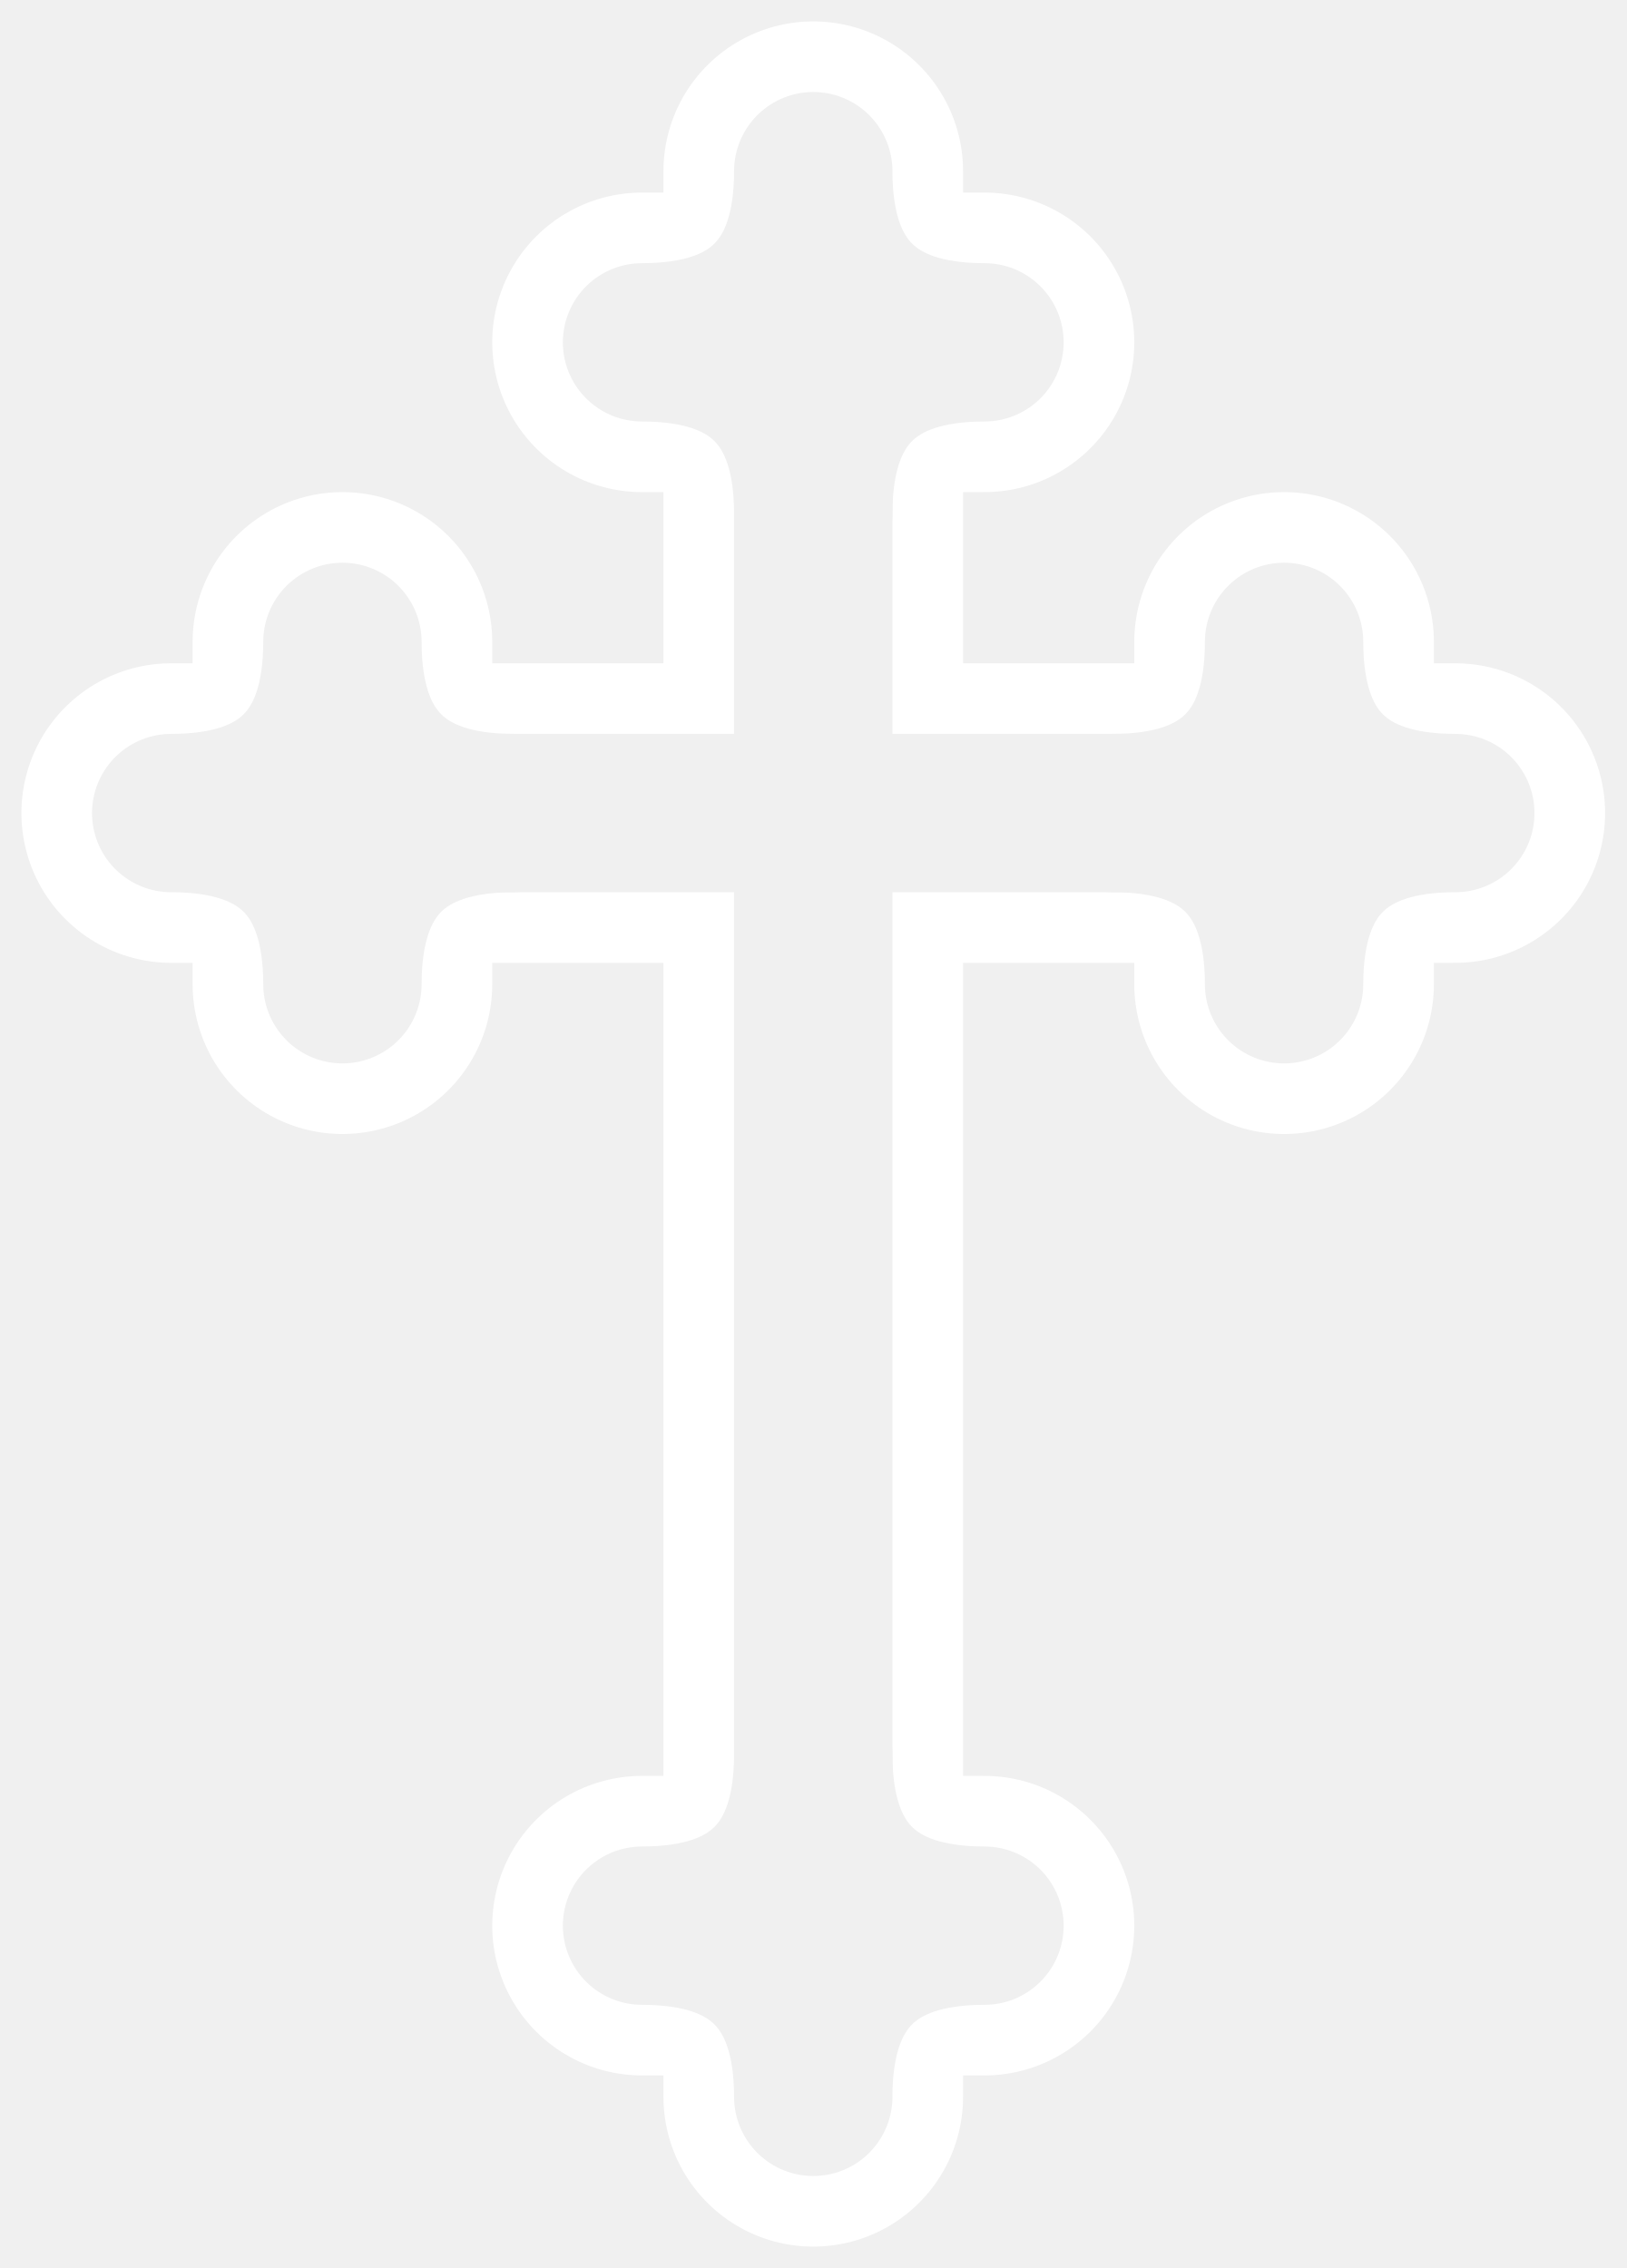
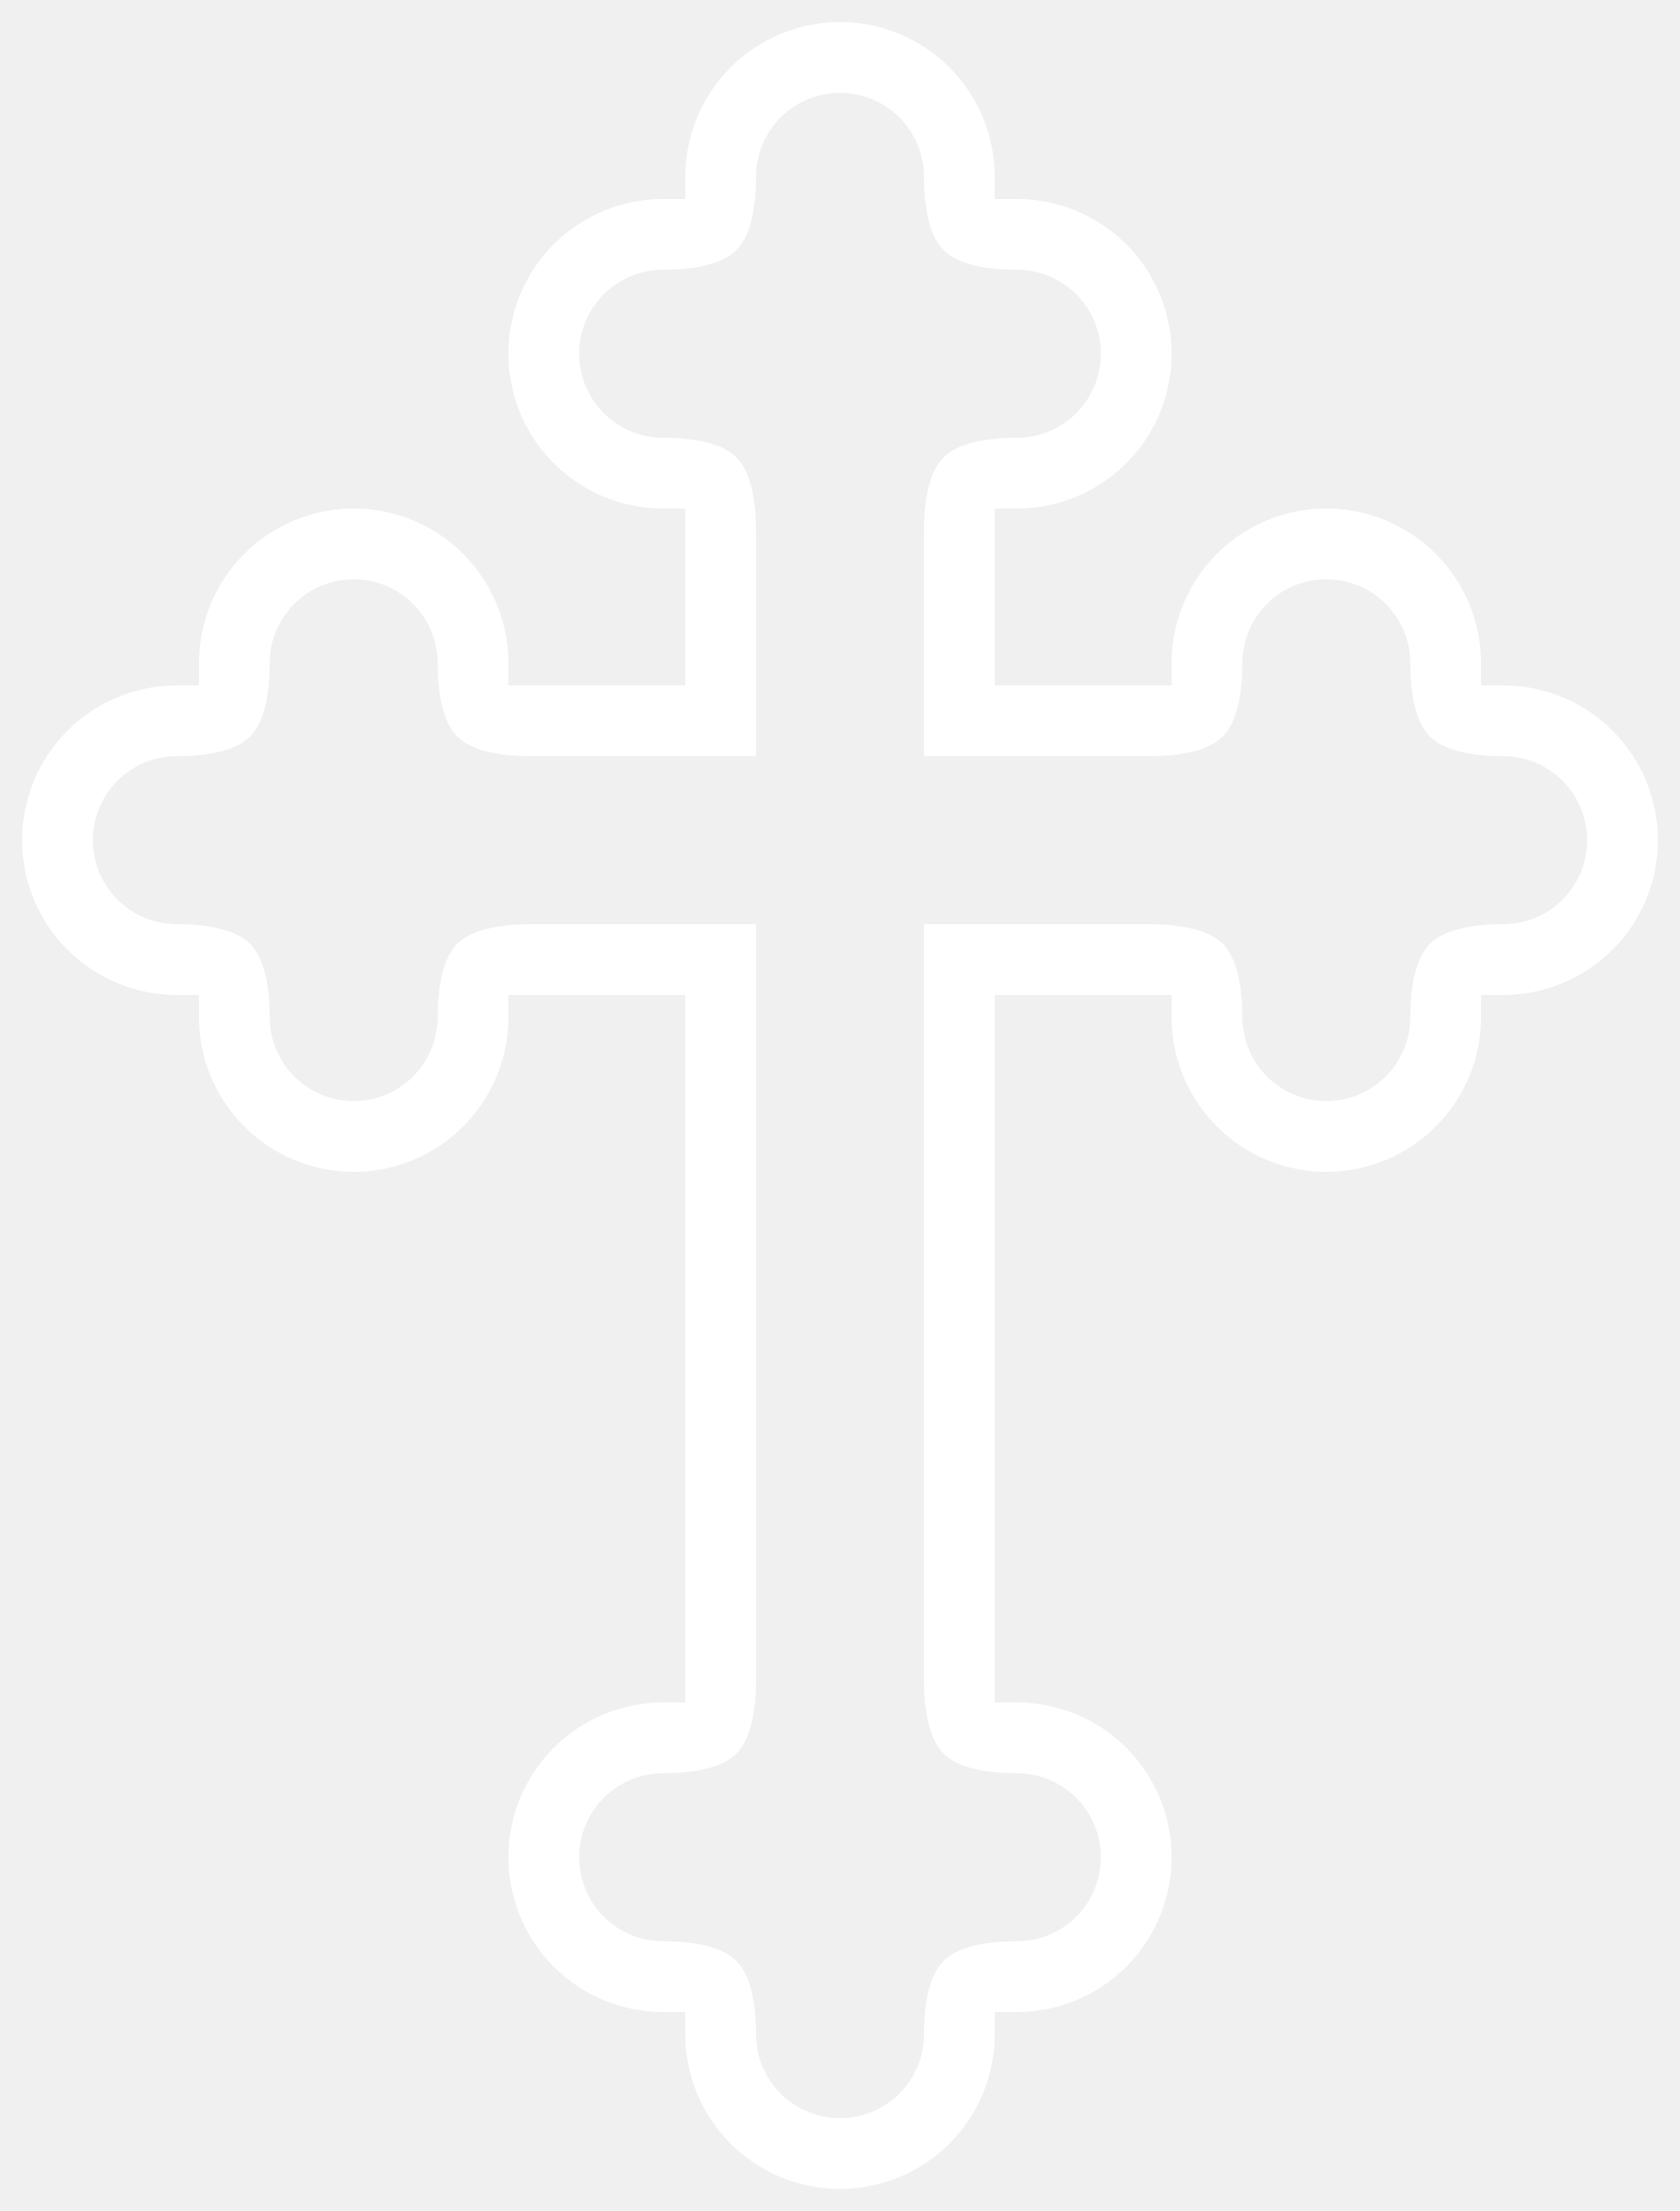
- <svg xmlns="http://www.w3.org/2000/svg" viewBox="-4 -4 38 53">
+ <svg xmlns="http://www.w3.org/2000/svg" viewBox="-4 -4 38 50">
  <mask id="mask">
    <rect x="-4" y="-4" width="100%" height="100%" stroke="white" fill="white" />
-     <g stroke="black" stroke-width="3.7" stroke-linecap="round" stroke-linejoin="round">
+     <g stroke="black" stroke-width="3.8" stroke-linecap="round" stroke-linejoin="round">
      <line x1="4" y1="15" x2="26" y2="15" />
-       <line x1="15" y1="4" x2="15" y2="41" />
+       <line x1="15" y1="4" x2="15" y2="38" />
      <path d="M 15 0 Q 15 4, 11 4 Q 15 4, 15 8 Q 15 4, 19 4 Q 15 4, 15 0" fill="none" />
-       <path d="M 15 37 Q 15 41, 11 41 Q 15 41, 15 45 Q 15 41, 19 41 Q 15 41, 15 37" fill="none" />
+       <path d="M 15 34 Q 15 38, 11 38 Q 15 38, 15 42 Q 15 38, 19 38 Q 15 38, 15 34" fill="none" />
      <path d="M 0 15 Q 4 15, 4 11 Q 4 15, 8 15 Q 4 15, 4 19 Q 4 15, 0 15" fill="none" />
      <path d="M 22 15 Q 26 15, 26 11 Q 26 15, 30 15 Q 26 15, 26 19 Q 26 15, 22 15" fill="none" />
    </g>
  </mask>
  <g stroke="white" stroke-width="7" stroke-linecap="round" mask="url(#mask)">
    <rect x="-4" y="-4" width="100%" height="100%" stroke="transparent" fill="transparent" />
    <line x1="0" y1="15" x2="30" y2="15" />
-     <line x1="15" y1="0" x2="15" y2="45" />
+     <line x1="15" y1="0" x2="15" y2="42" />
    <line x1="11" y1="4" x2="19" y2="4" />
-     <line x1="11" y1="41" x2="19" y2="41" />
+     <line x1="11" y1="38" x2="19" y2="38" />
    <line x1="4" y1="11" x2="4" y2="19" />
    <line x1="26" y1="11" x2="26" y2="19" />
  </g>
</svg>
